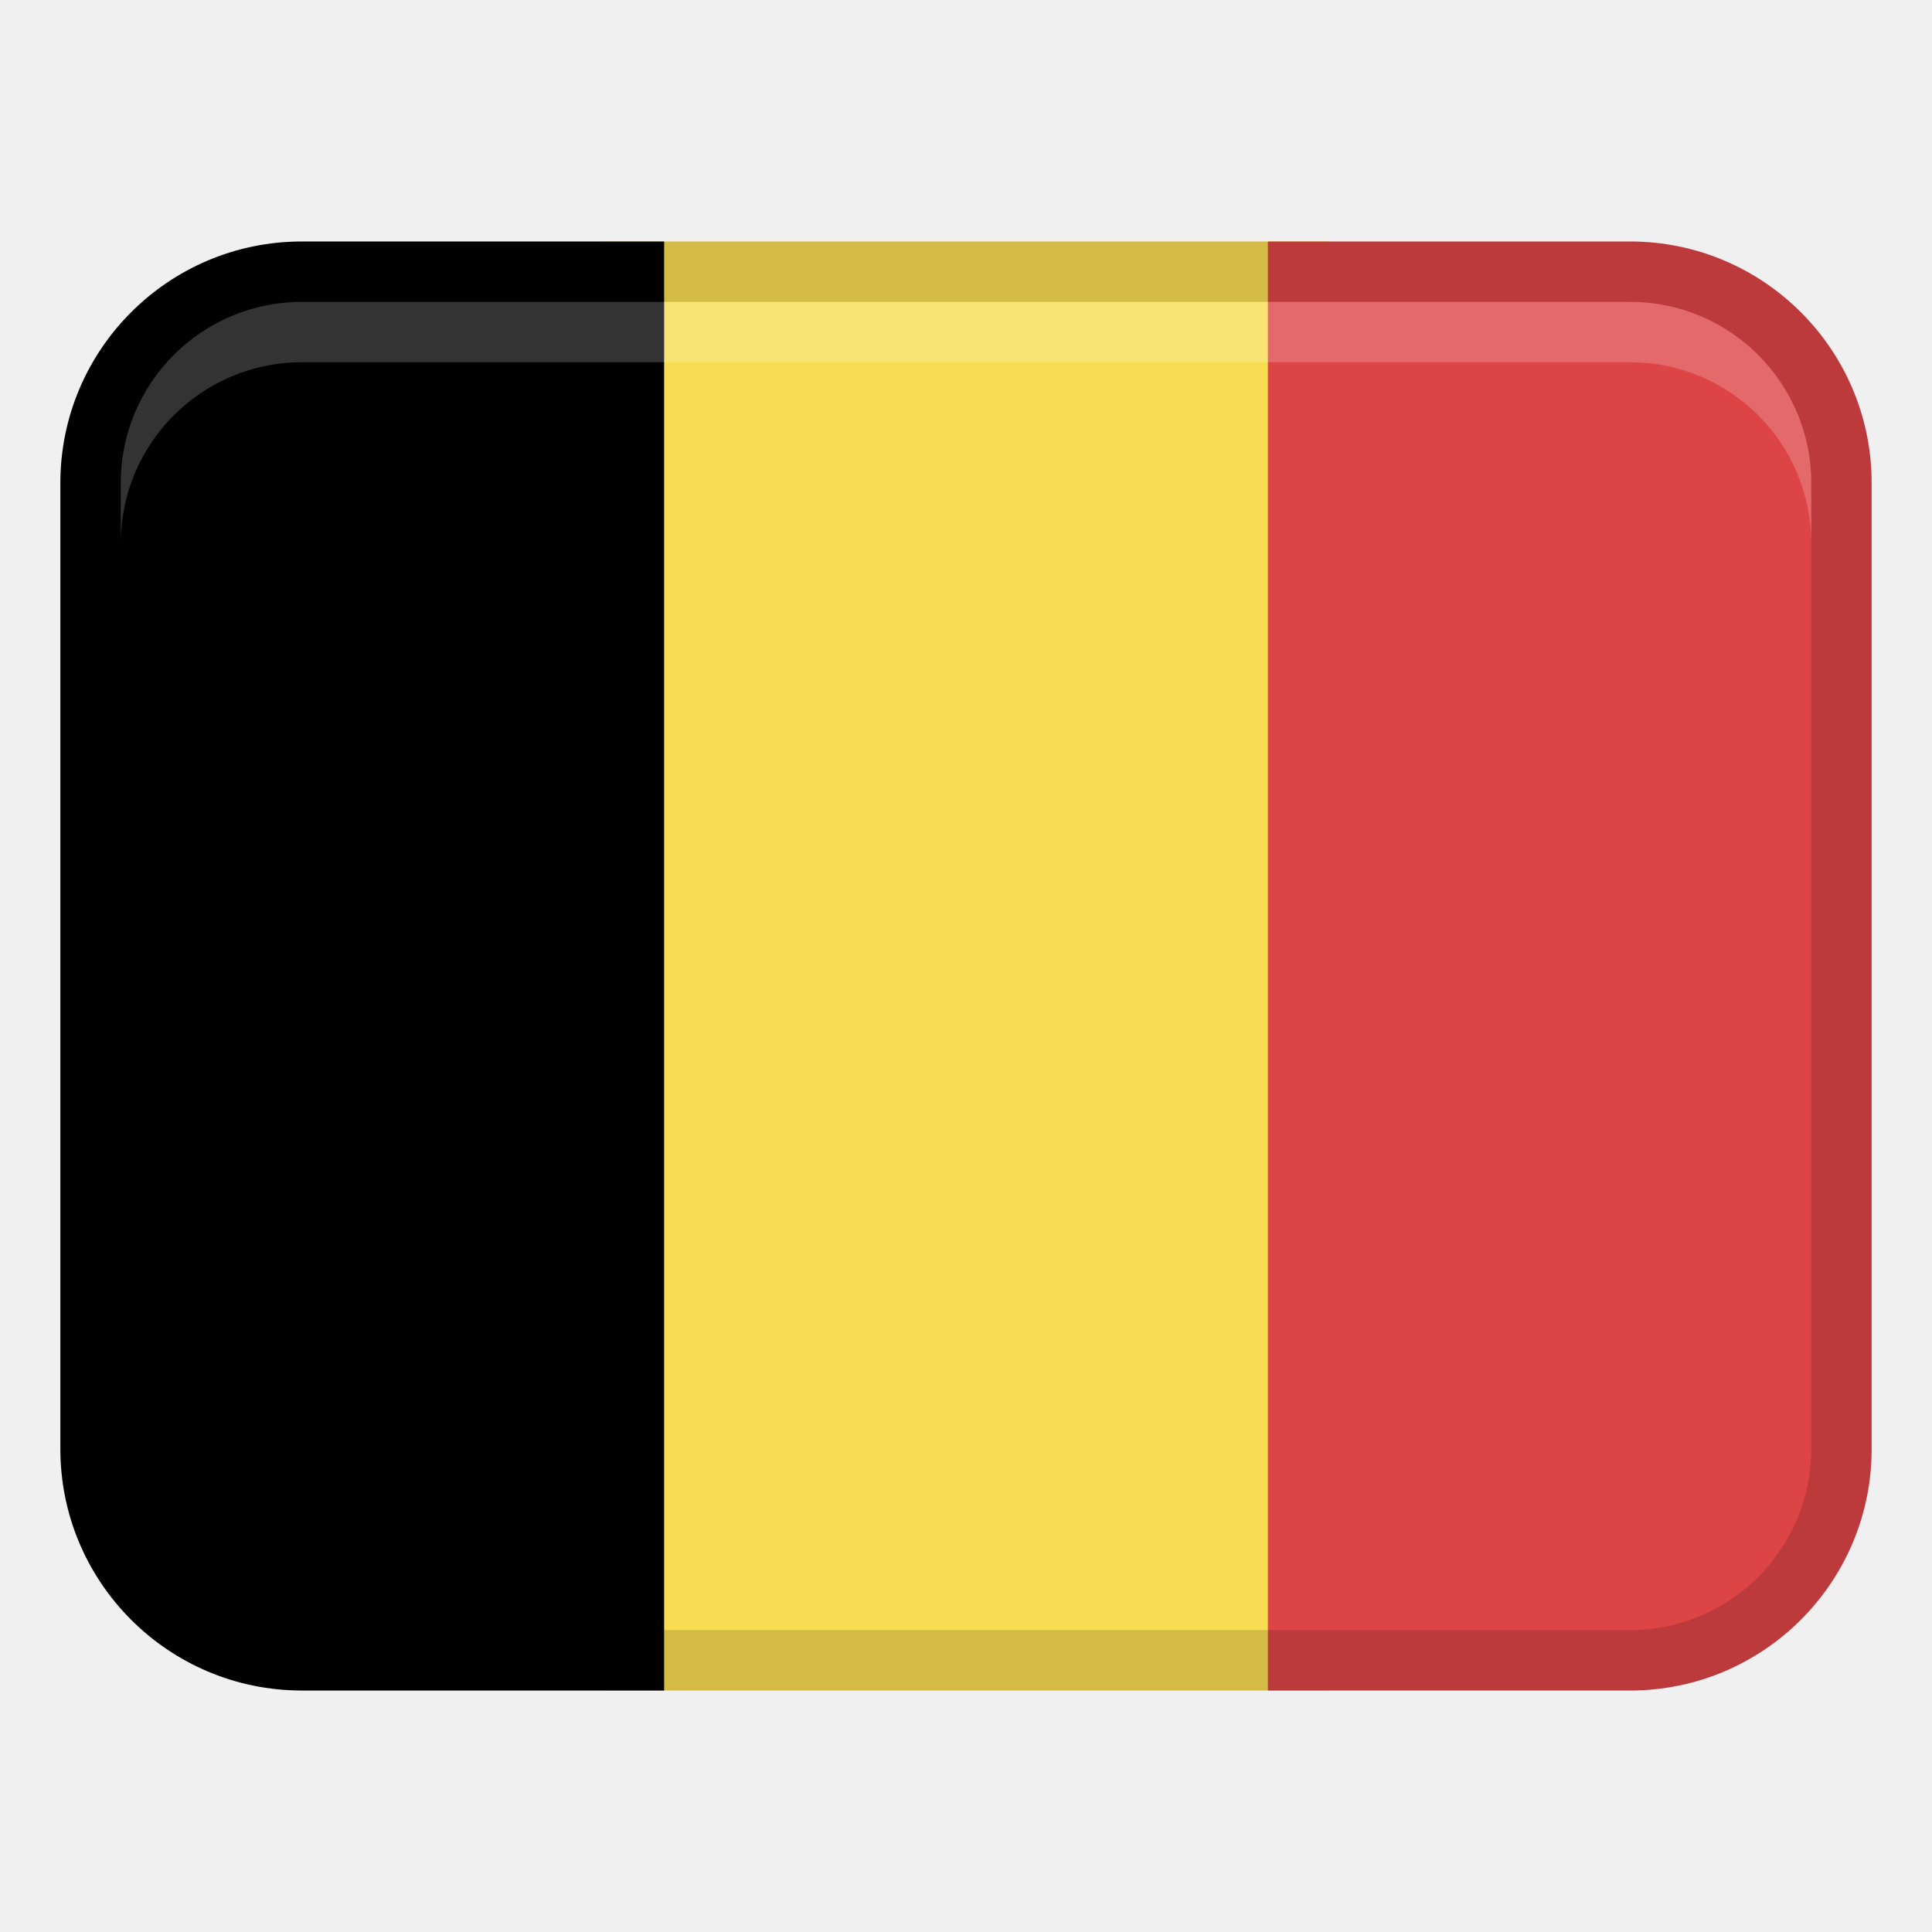
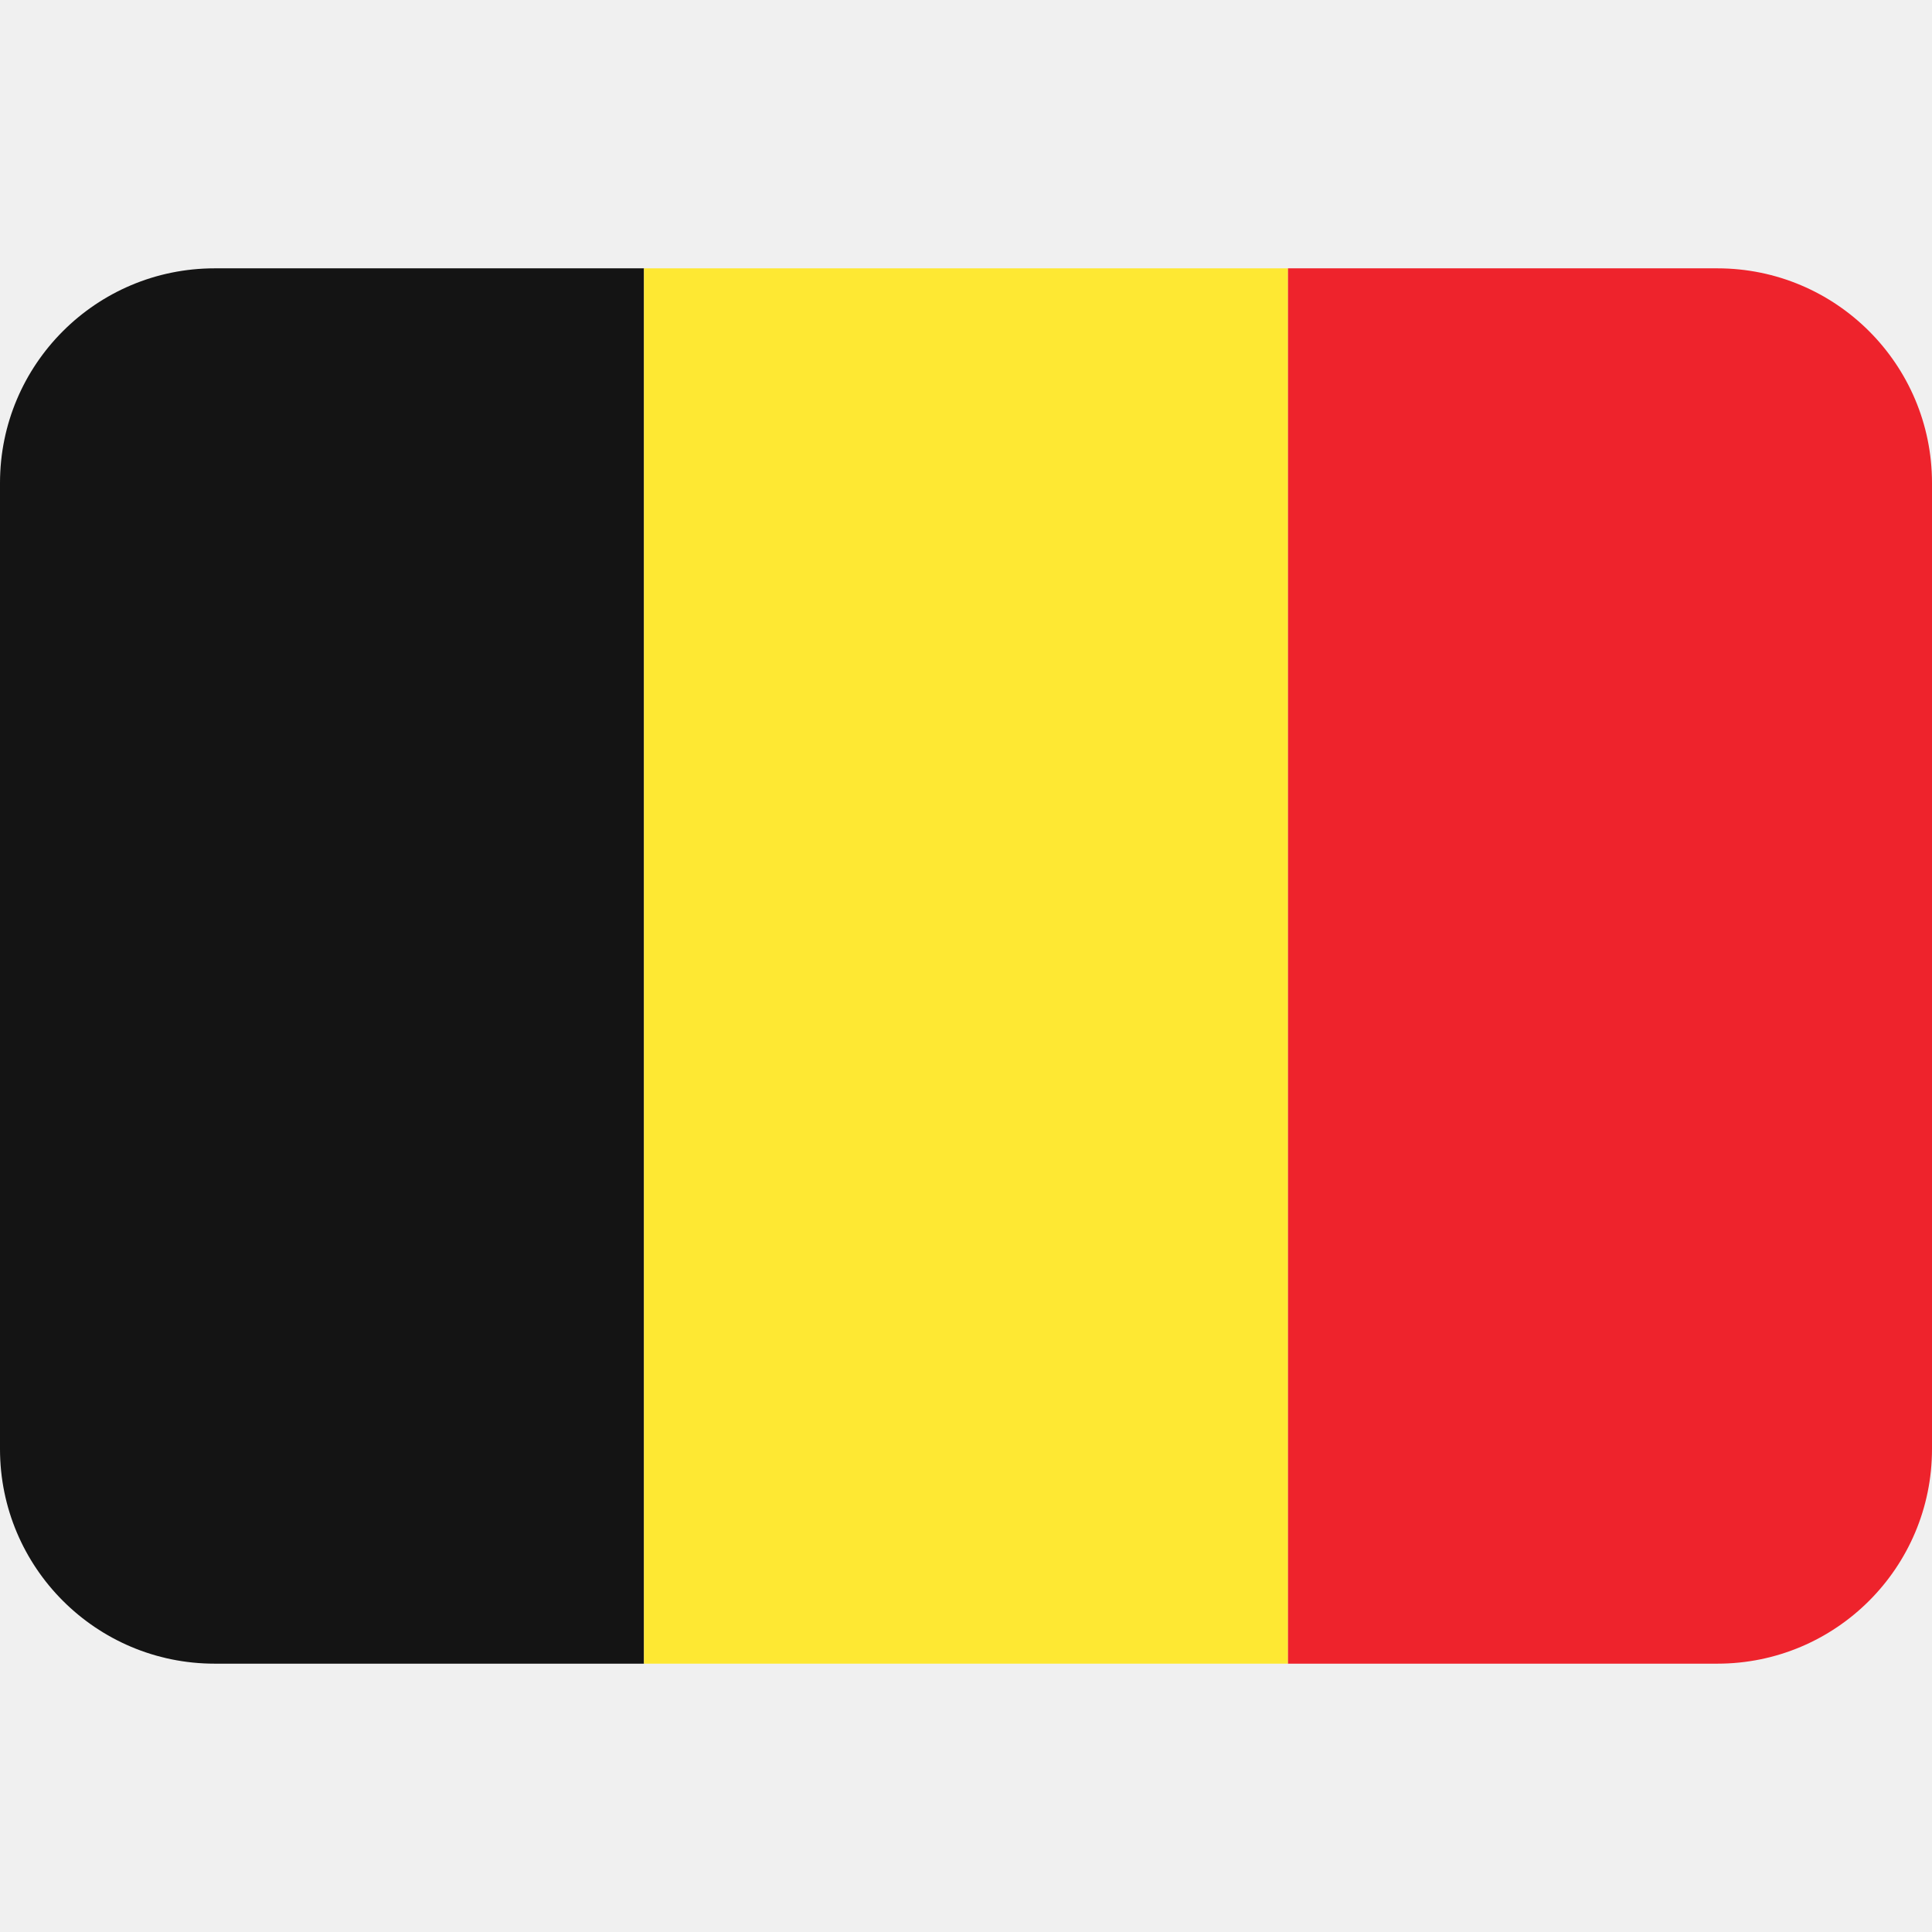
- <svg xmlns="http://www.w3.org/2000/svg" width="32" height="32" viewBox="0 0 32 32">
-   <path fill="#f8dc51" d="M10 4H22V28H10z" />
-   <path d="M5,4h6V28H5c-2.208,0-4-1.792-4-4V8c0-2.208,1.792-4,4-4Z" />
-   <path d="M25,4h6V28h-6c-2.208,0-4-1.792-4-4V8c0-2.208,1.792-4,4-4Z" transform="rotate(180 26 16)" fill="#dd4446" />
-   <path d="M27,4H5c-2.209,0-4,1.791-4,4V24c0,2.209,1.791,4,4,4H27c2.209,0,4-1.791,4-4V8c0-2.209-1.791-4-4-4Zm3,20c0,1.654-1.346,3-3,3H5c-1.654,0-3-1.346-3-3V8c0-1.654,1.346-3,3-3H27c1.654,0,3,1.346,3,3V24Z" opacity=".15" />
-   <path d="M27,5H5c-1.657,0-3,1.343-3,3v1c0-1.657,1.343-3,3-3H27c1.657,0,3,1.343,3,3v-1c0-1.657-1.343-3-3-3Z" fill="#fff" opacity=".2" />
+ <svg xmlns="http://www.w3.org/2000/svg" width="800px" height="800px" viewBox="0 0 36 36" aria-hidden="true" role="img" class="iconify iconify--twemoji" preserveAspectRatio="xMidYMid meet">
+   <path fill="#141414" d="M4 5a4 4 0 0 0-4 4v18a4 4 0 0 0 4 4h8V5H4z" />
+   <path fill="#FEE833" d="M12 5h12v26H12z" />
+   <path fill="#EE232C" d="M32 5h-8v26h8a4 4 0 0 0 4-4V9a4 4 0 0 0-4-4z" />
</svg>
